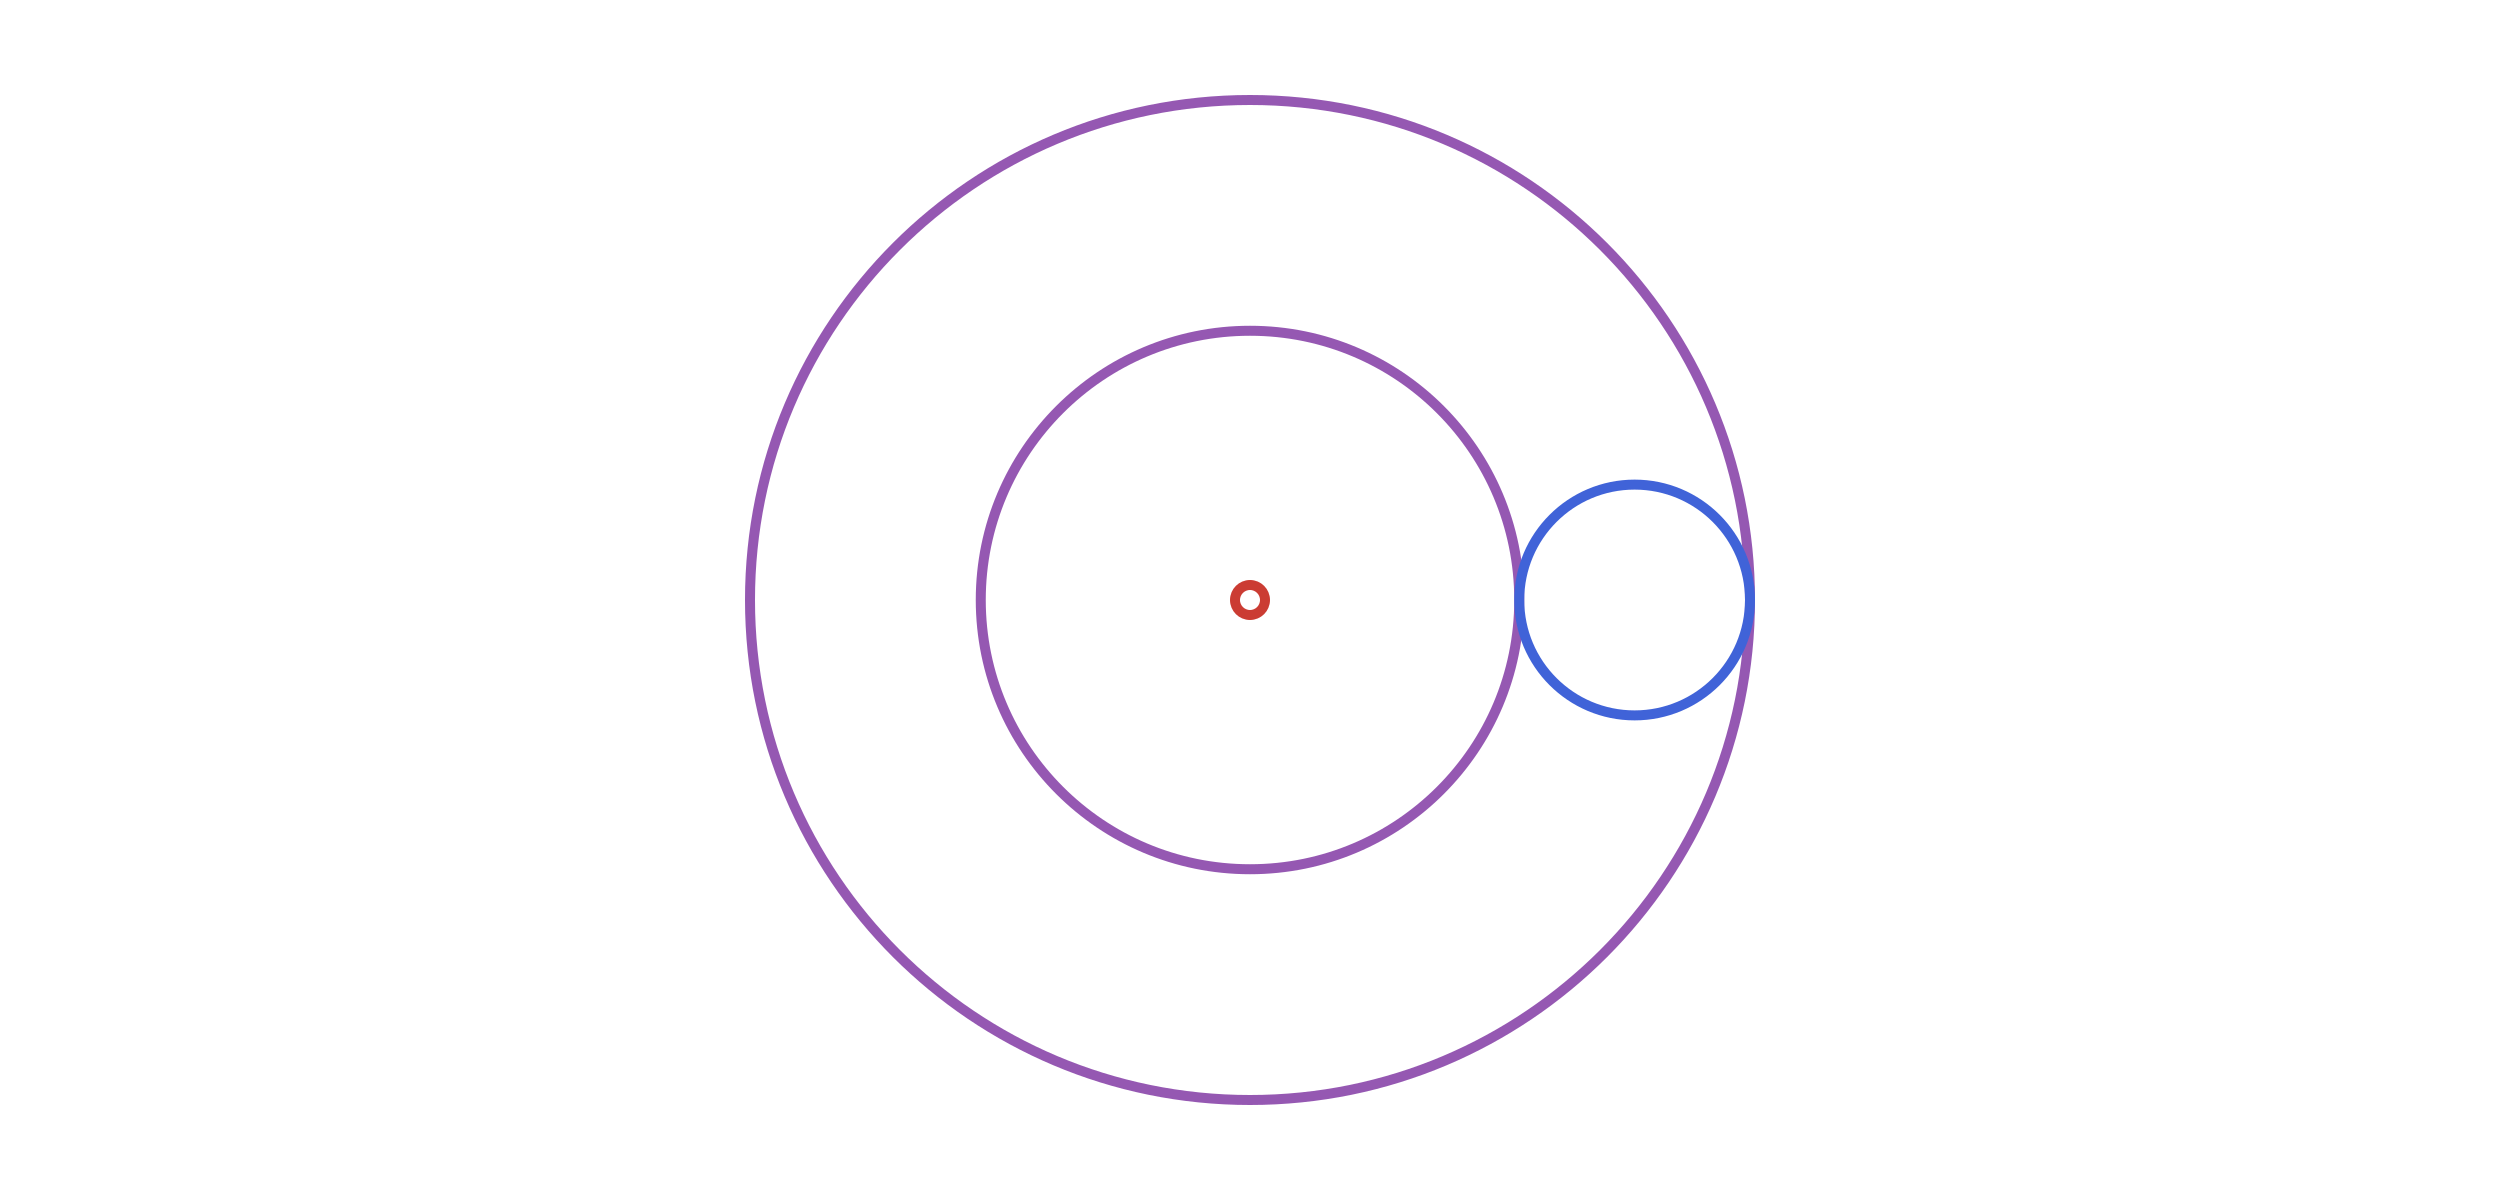
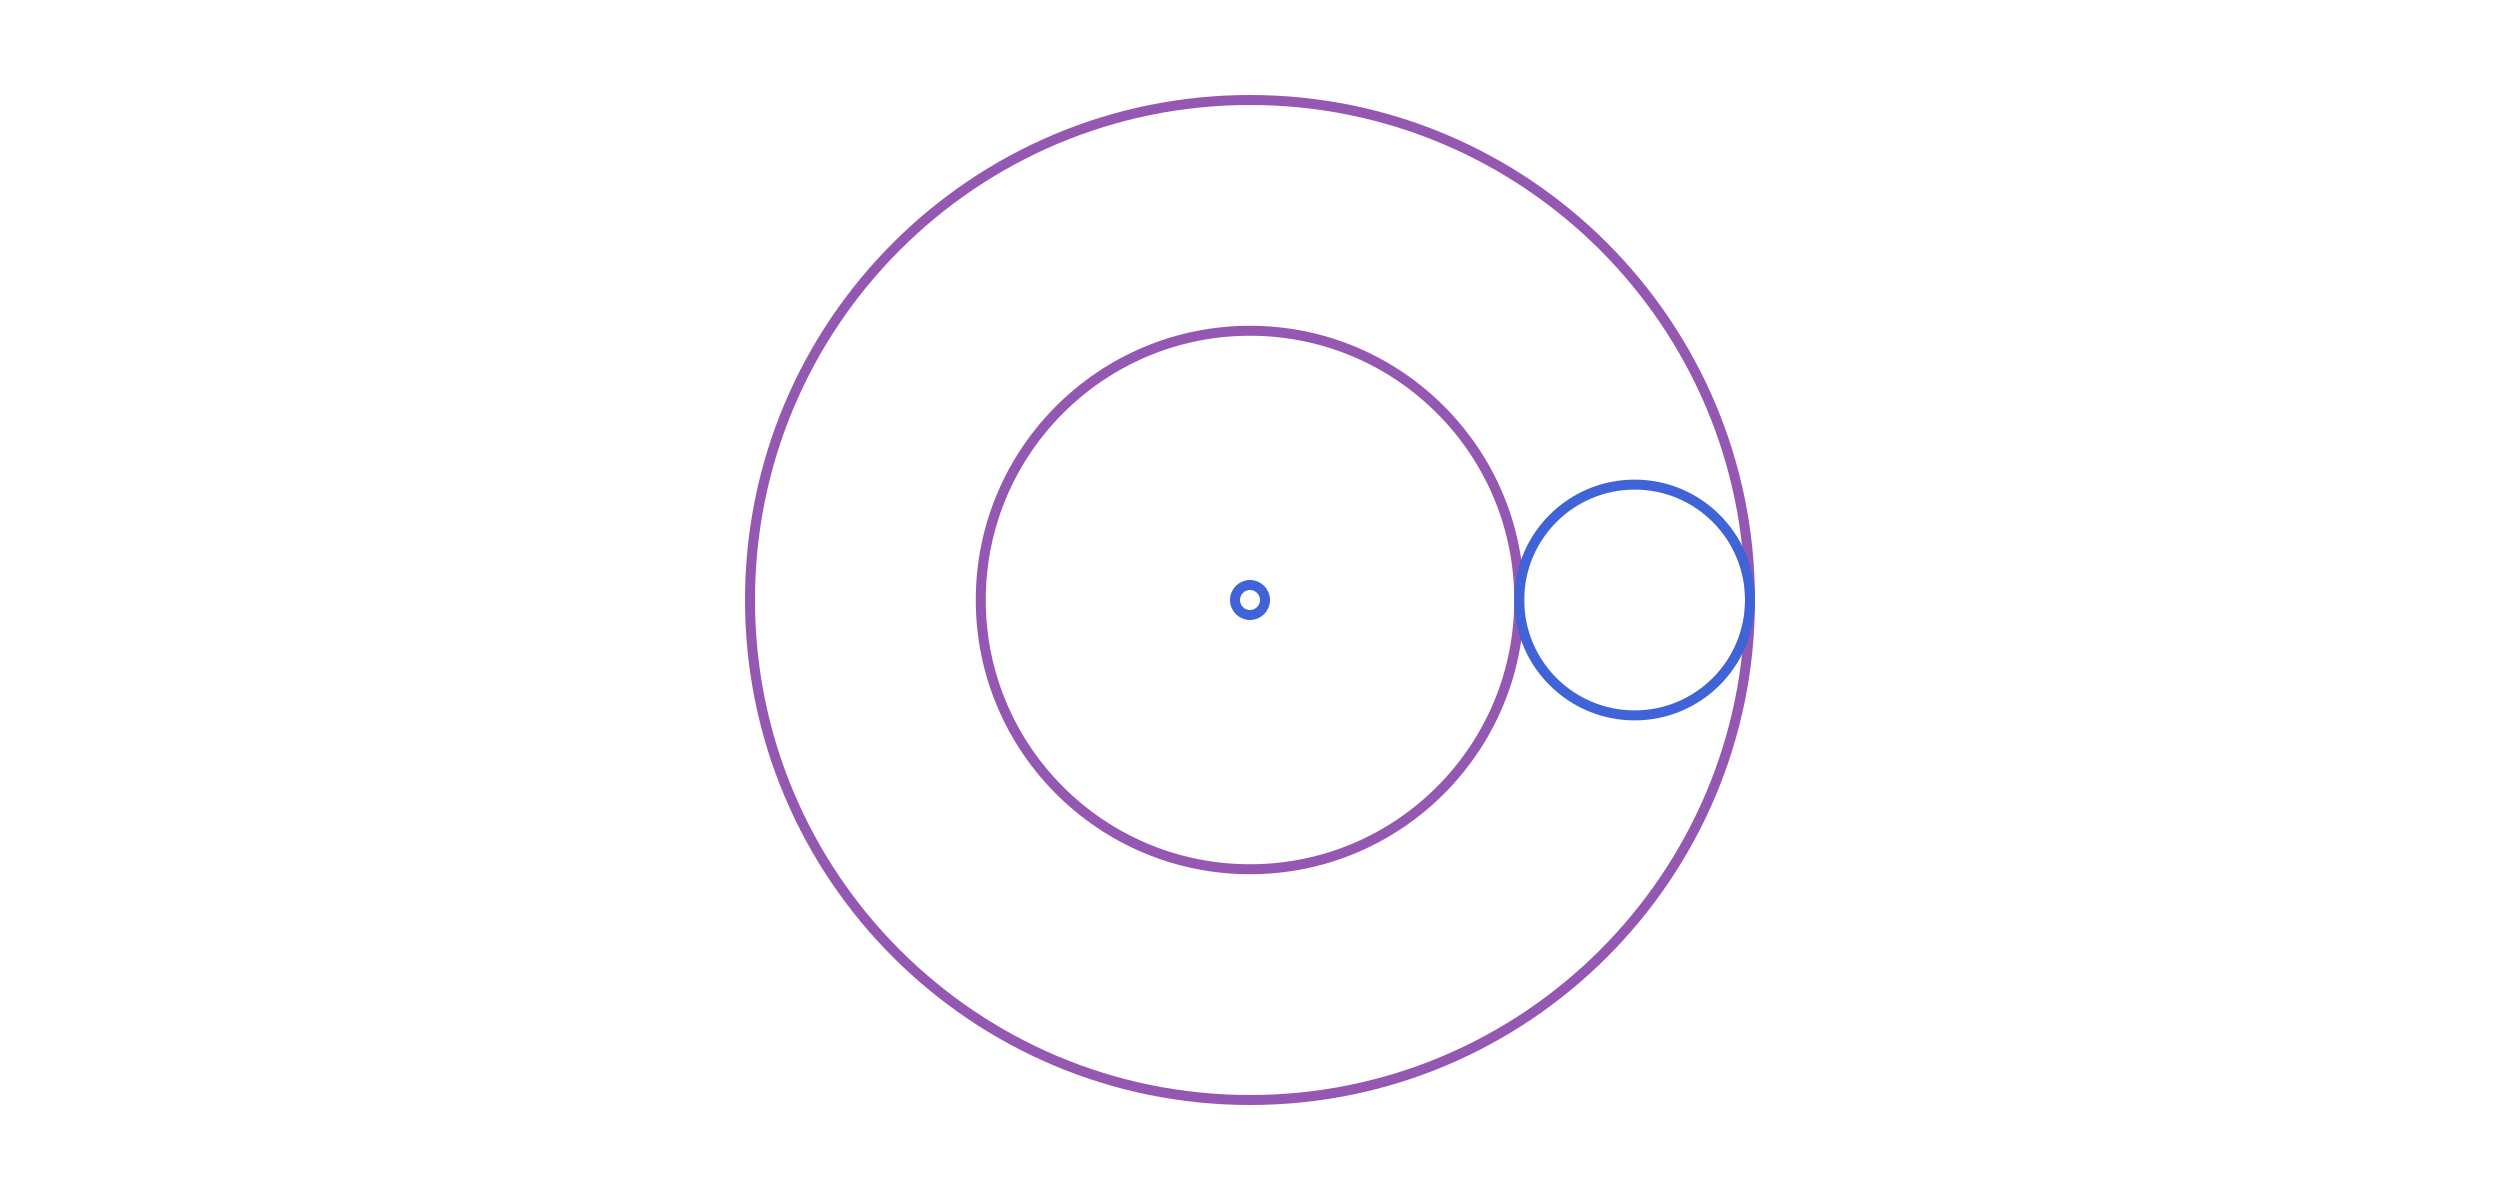
<svg xmlns="http://www.w3.org/2000/svg" width="500" height="240" viewBox="0 0 500 240">
  <path fill="none" stroke-width="2" stroke-linecap="butt" stroke-linejoin="miter" stroke="rgb(58.4%, 34.5%, 69.8%)" stroke-opacity="1" stroke-miterlimit="10" d="M 303.848 120 C 303.848 149.738 279.738 173.848 250 173.848 C 220.262 173.848 196.152 149.738 196.152 120 C 196.152 90.262 220.262 66.152 250 66.152 C 279.738 66.152 303.848 90.262 303.848 120 Z M 303.848 120 " />
  <path fill="none" stroke-width="2" stroke-linecap="butt" stroke-linejoin="miter" stroke="rgb(58.4%, 34.5%, 69.8%)" stroke-opacity="1" stroke-miterlimit="10" d="M 350 120 C 350 175.227 305.227 220 250 220 C 194.773 220 150 175.227 150 120 C 150 64.773 194.773 20 250 20 C 305.227 20 350 64.773 350 120 Z M 350 120 " />
  <path fill="none" stroke-width="2" stroke-linecap="butt" stroke-linejoin="miter" stroke="rgb(25.1%, 38.8%, 84.7%)" stroke-opacity="1" stroke-miterlimit="10" d="M 350 120 C 350 132.746 339.668 143.078 326.922 143.078 C 314.18 143.078 303.848 132.746 303.848 120 C 303.848 107.254 314.18 96.922 326.922 96.922 C 339.668 96.922 350 107.254 350 120 Z M 350 120 " />
-   <path fill-rule="nonzero" fill="rgb(100%, 100%, 100%)" fill-opacity="1" stroke-width="2" stroke-linecap="butt" stroke-linejoin="miter" stroke="rgb(79.6%, 23.5%, 20%)" stroke-opacity="1" stroke-miterlimit="10" d="M 253 120 C 253 121.656 251.656 123 250 123 C 248.344 123 247 121.656 247 120 C 247 118.344 248.344 117 250 117 C 251.656 117 253 118.344 253 120 Z M 253 120 " />
+   <path fill-rule="nonzero" fill="rgb(100%, 100%, 100%)" fill-opacity="1" stroke-width="2" stroke-linecap="butt" stroke-linejoin="miter" stroke="rgb(25.1%, 38.8%, 84.7%)" stroke-opacity="1" stroke-miterlimit="10" d="M 253 120 C 253 121.656 251.656 123 250 123 C 248.344 123 247 121.656 247 120 C 247 118.344 248.344 117 250 117 C 251.656 117 253 118.344 253 120 Z M 253 120 " />
</svg>
